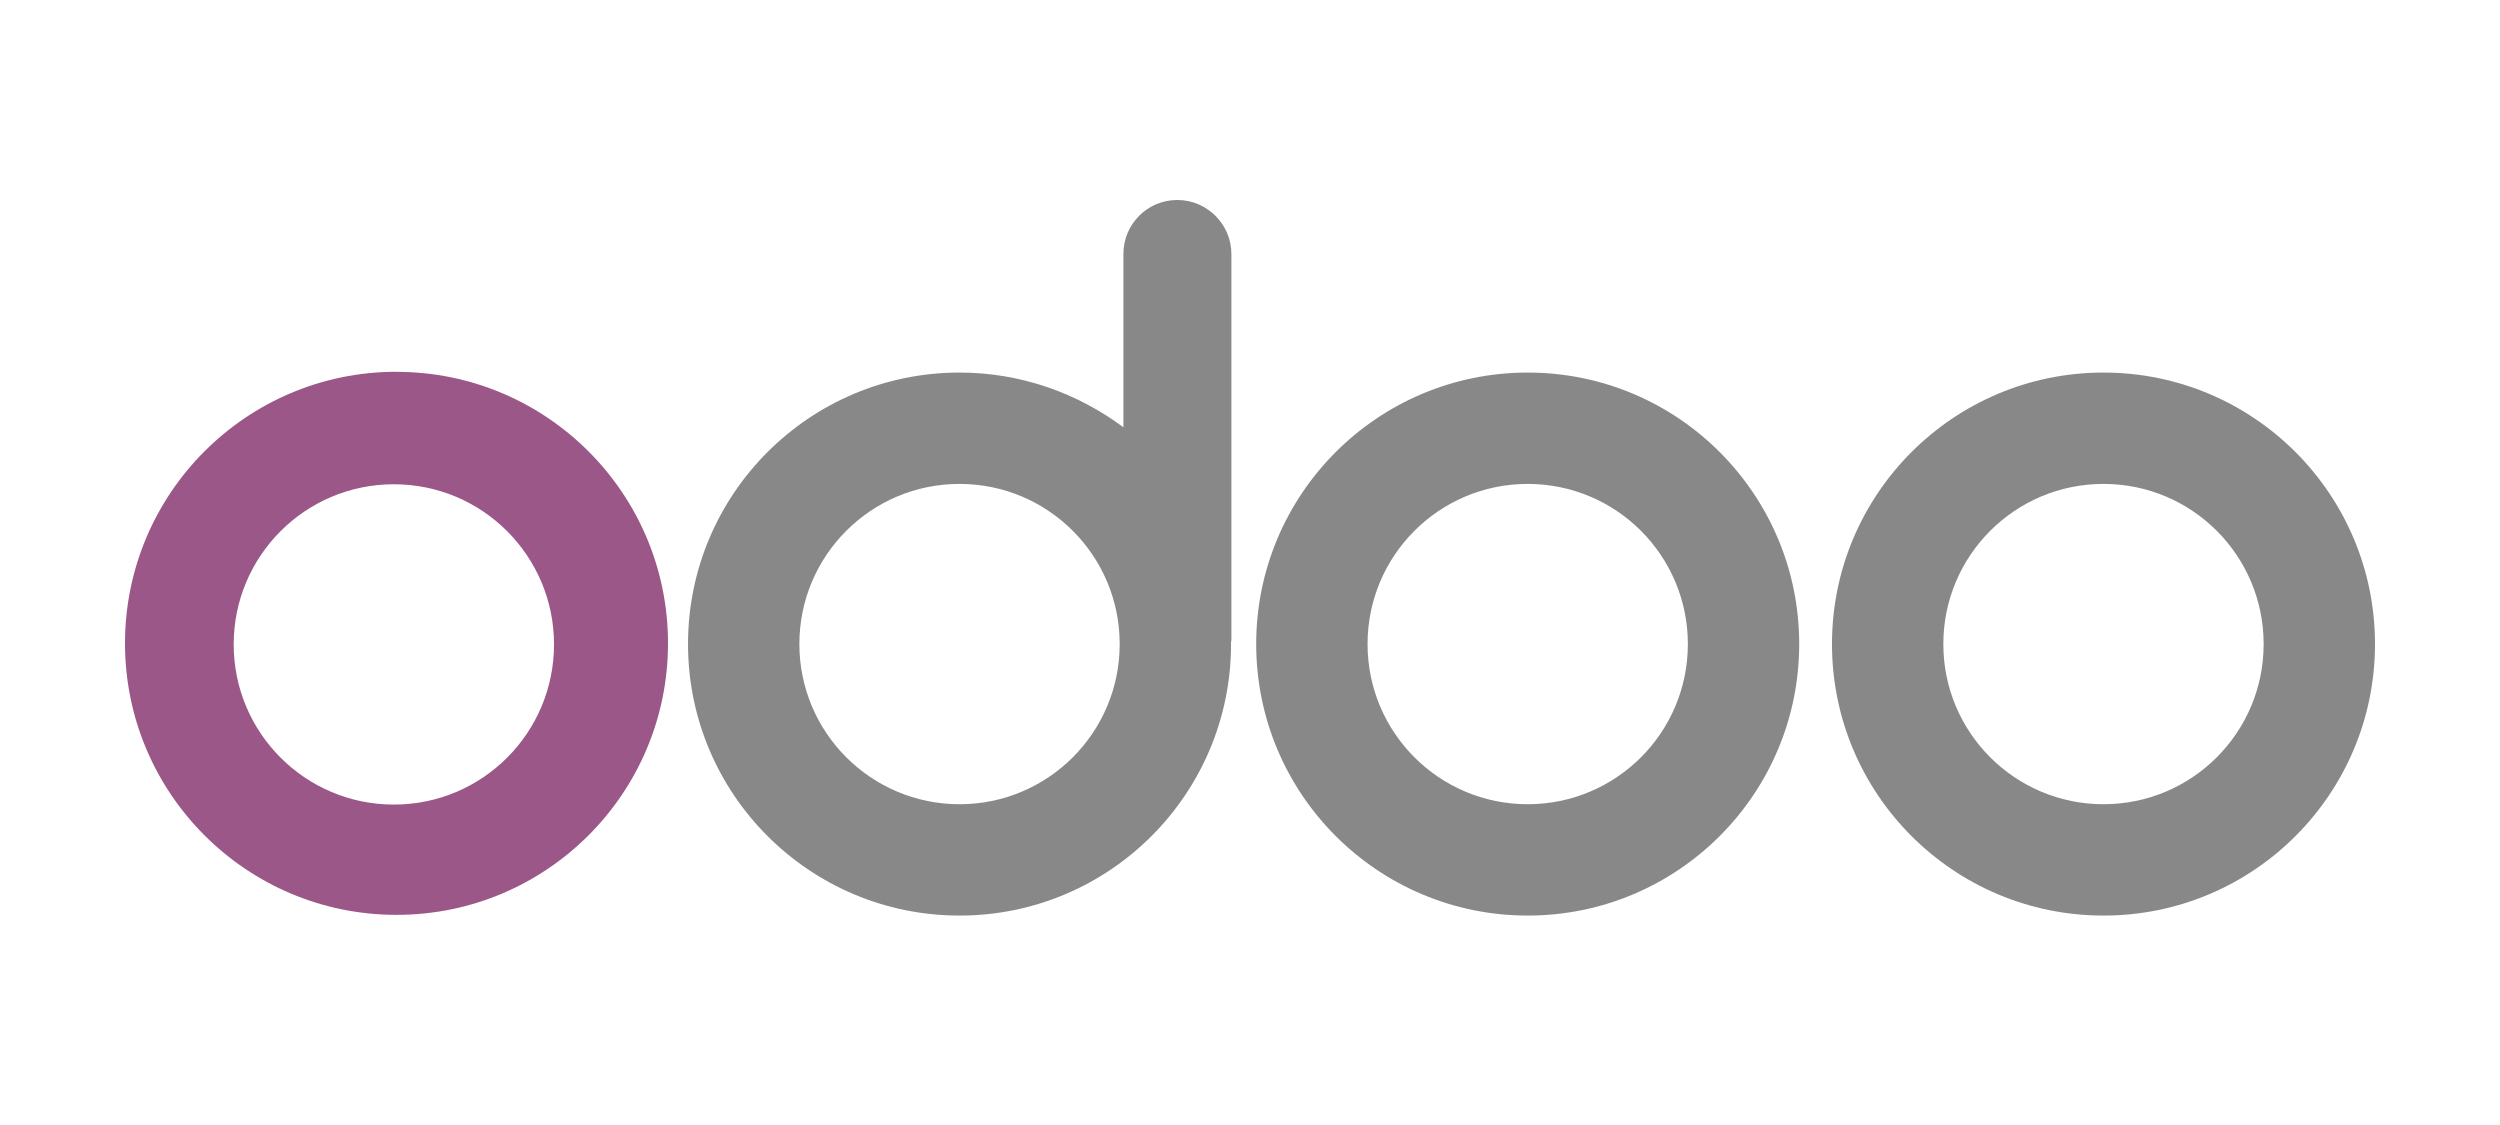
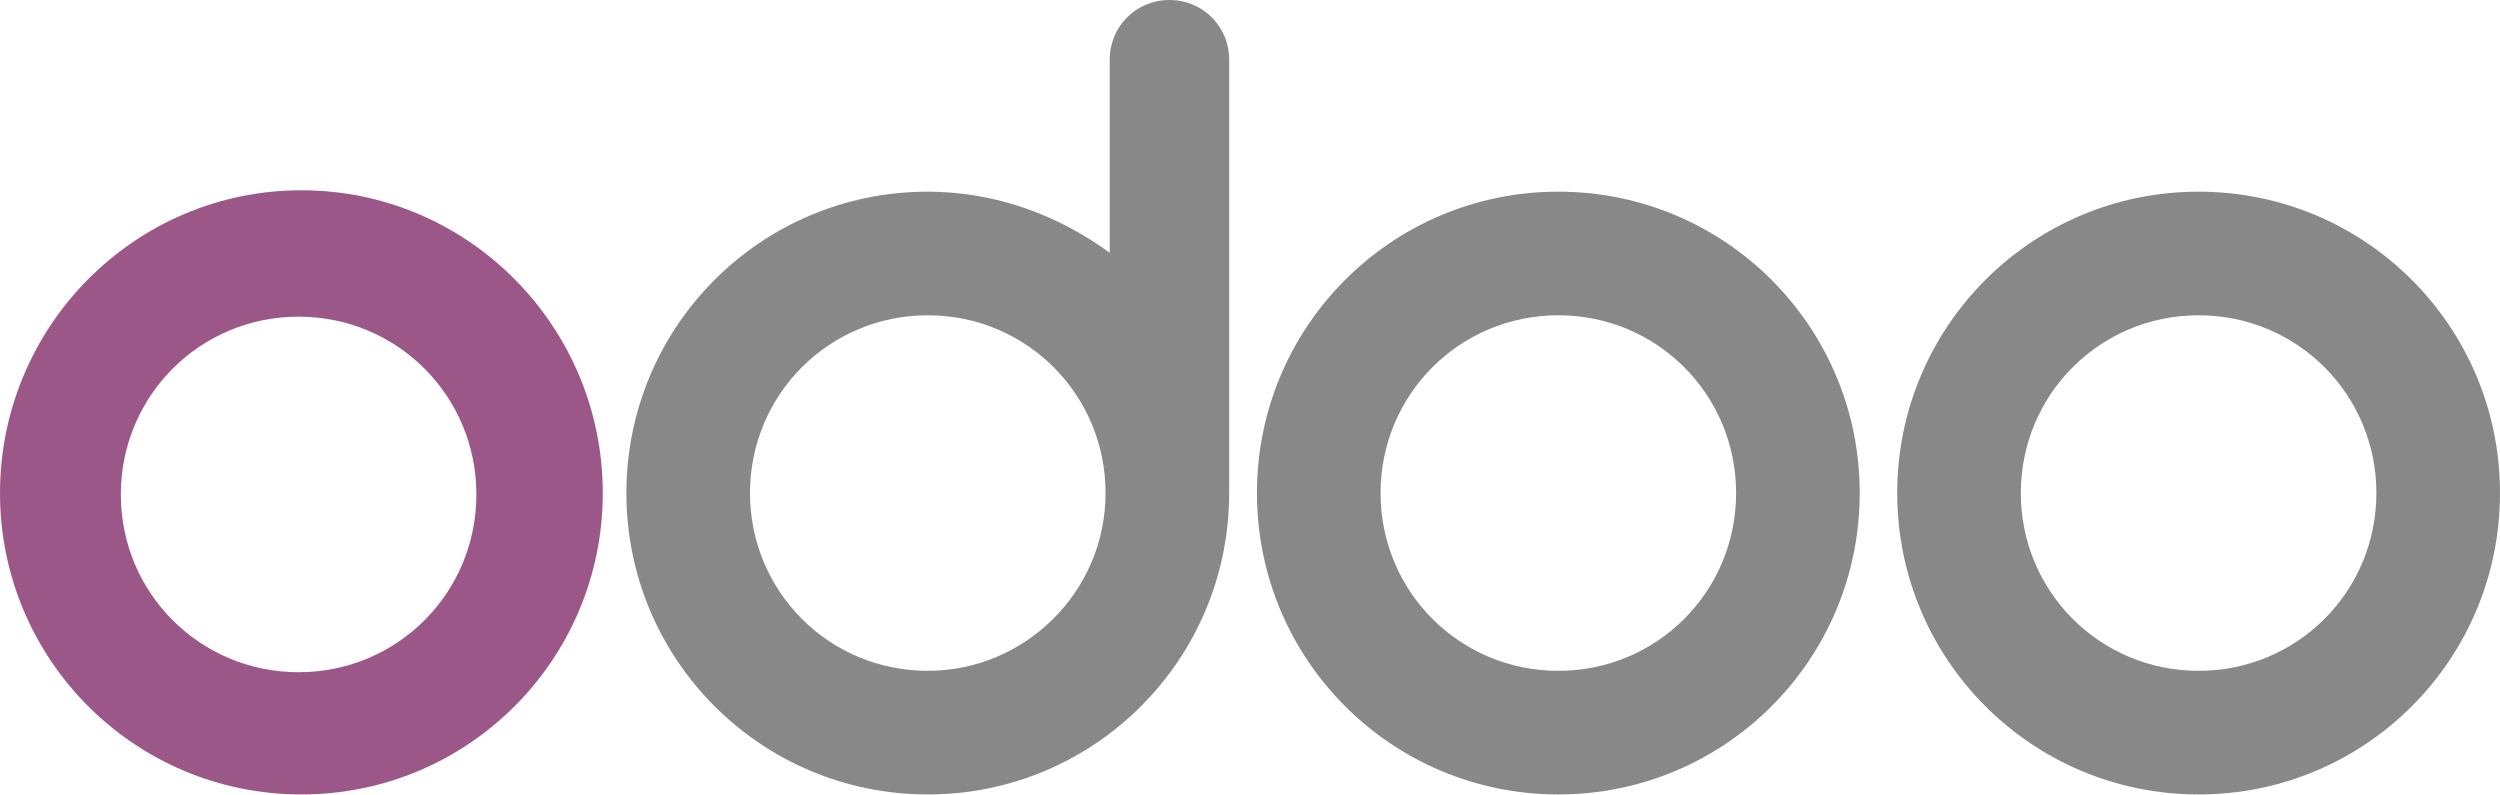
- <svg xmlns="http://www.w3.org/2000/svg" width="200" height="90" viewBox="0 0 200 90" fill="none">
-   <path d="M168.28 29.805C156.282 29.805 146.559 39.528 146.559 51.525C146.559 63.523 156.282 73.246 168.28 73.246C180.277 73.246 190 63.523 190 51.525C190 39.528 180.277 29.805 168.28 29.805ZM168.28 64.338C161.2 64.338 155.467 58.605 155.467 51.525C155.467 44.446 161.2 38.713 168.28 38.713C175.359 38.713 181.092 44.446 181.092 51.525C181.092 58.605 175.359 64.338 168.28 64.338Z" fill="#888888" />
-   <path d="M122.217 29.805C110.219 29.805 100.496 39.528 100.496 51.525C100.496 63.523 110.219 73.246 122.217 73.246C134.214 73.246 143.937 63.523 143.937 51.525C143.937 39.528 134.214 29.805 122.217 29.805ZM122.217 64.338C115.137 64.338 109.404 58.605 109.404 51.525C109.404 44.446 115.137 38.713 122.217 38.713C129.296 38.713 135.029 44.446 135.029 51.525C135.029 58.605 129.296 64.338 122.217 64.338Z" fill="#888888" />
-   <path d="M94.196 16C94.196 16 94.175 16 94.16 16C91.787 16.007 89.866 17.942 89.873 20.323V34.184C86.209 31.456 81.681 29.805 76.763 29.805C64.758 29.805 55.042 39.528 55.042 51.525C55.042 63.523 64.765 73.246 76.763 73.246C88.76 73.246 98.483 63.523 98.483 51.525V51.348C98.512 51.291 98.512 51.199 98.512 51.135V20.323C98.512 17.949 96.563 16 94.196 16ZM76.763 64.338C69.69 64.338 63.95 58.605 63.95 51.525C63.95 44.446 69.683 38.713 76.763 38.713C83.842 38.713 89.575 44.446 89.575 51.525C89.575 58.605 83.842 64.338 76.763 64.338Z" fill="#888888" />
-   <path d="M31.721 29.741C19.723 29.741 10 39.471 10 51.469C10 63.466 19.723 73.189 31.721 73.189C43.718 73.189 53.441 63.466 53.441 51.469C53.441 39.471 43.718 29.748 31.721 29.748V29.741ZM31.508 64.366C24.435 64.366 18.695 58.633 18.695 51.554C18.695 44.474 24.428 38.741 31.508 38.741C38.587 38.741 44.321 44.474 44.321 51.554C44.321 58.633 38.587 64.366 31.508 64.366Z" fill="#9C5789" />
+ <svg xmlns="http://www.w3.org/2000/svg" xml:space="preserve" id="Layer_1" x="0" y="0" version="1.1" viewBox="0 0 180 57.2">
+   <style>.st0{fill:#888}</style>
+   <path d="M158.3 13.8c-12 0-21.7 9.7-21.7 21.7s9.7 21.7 21.7 21.7S180 47.5 180 35.5s-9.7-21.7-21.7-21.7zm0 34.5c-7.1 0-12.8-5.7-12.8-12.8 0-7.1 5.7-12.8 12.8-12.8 7.1 0 12.8 5.7 12.8 12.8 0 7.1-5.7 12.8-12.8 12.8zM112.2 13.8c-12 0-21.7 9.7-21.7 21.7s9.7 21.7 21.7 21.7 21.7-9.7 21.7-21.7-9.7-21.7-21.7-21.7zm0 34.5c-7.1 0-12.8-5.7-12.8-12.8 0-7.1 5.7-12.8 12.8-12.8 7.1 0 12.8 5.7 12.8 12.8 0 7.1-5.7 12.8-12.8 12.8zM84.2 0c-2.4 0-4.3 1.9-4.3 4.3v13.9c-3.7-2.7-8.2-4.4-13.1-4.4-12 0-21.7 9.7-21.7 21.7s9.7 21.7 21.7 21.7 21.7-9.7 21.7-21.7V4.3c0-2.4-1.9-4.3-4.3-4.3zM66.8 48.3c-7.1 0-12.8-5.7-12.8-12.8s5.7-12.8 12.8-12.8c7.1 0 12.8 5.7 12.8 12.8s-5.8 12.8-12.8 12.8z" class="st0" />
+   <path fill="#9c5789" d="M21.7 13.7C9.7 13.7 0 23.5 0 35.5s9.7 21.7 21.7 21.7 21.7-9.7 21.7-21.7-9.7-21.8-21.7-21.8zm-.2 34.7c-7.1 0-12.8-5.7-12.8-12.8s5.7-12.8 12.8-12.8c7.1 0 12.8 5.7 12.8 12.8s-5.7 12.8-12.8 12.8z" />
</svg>
